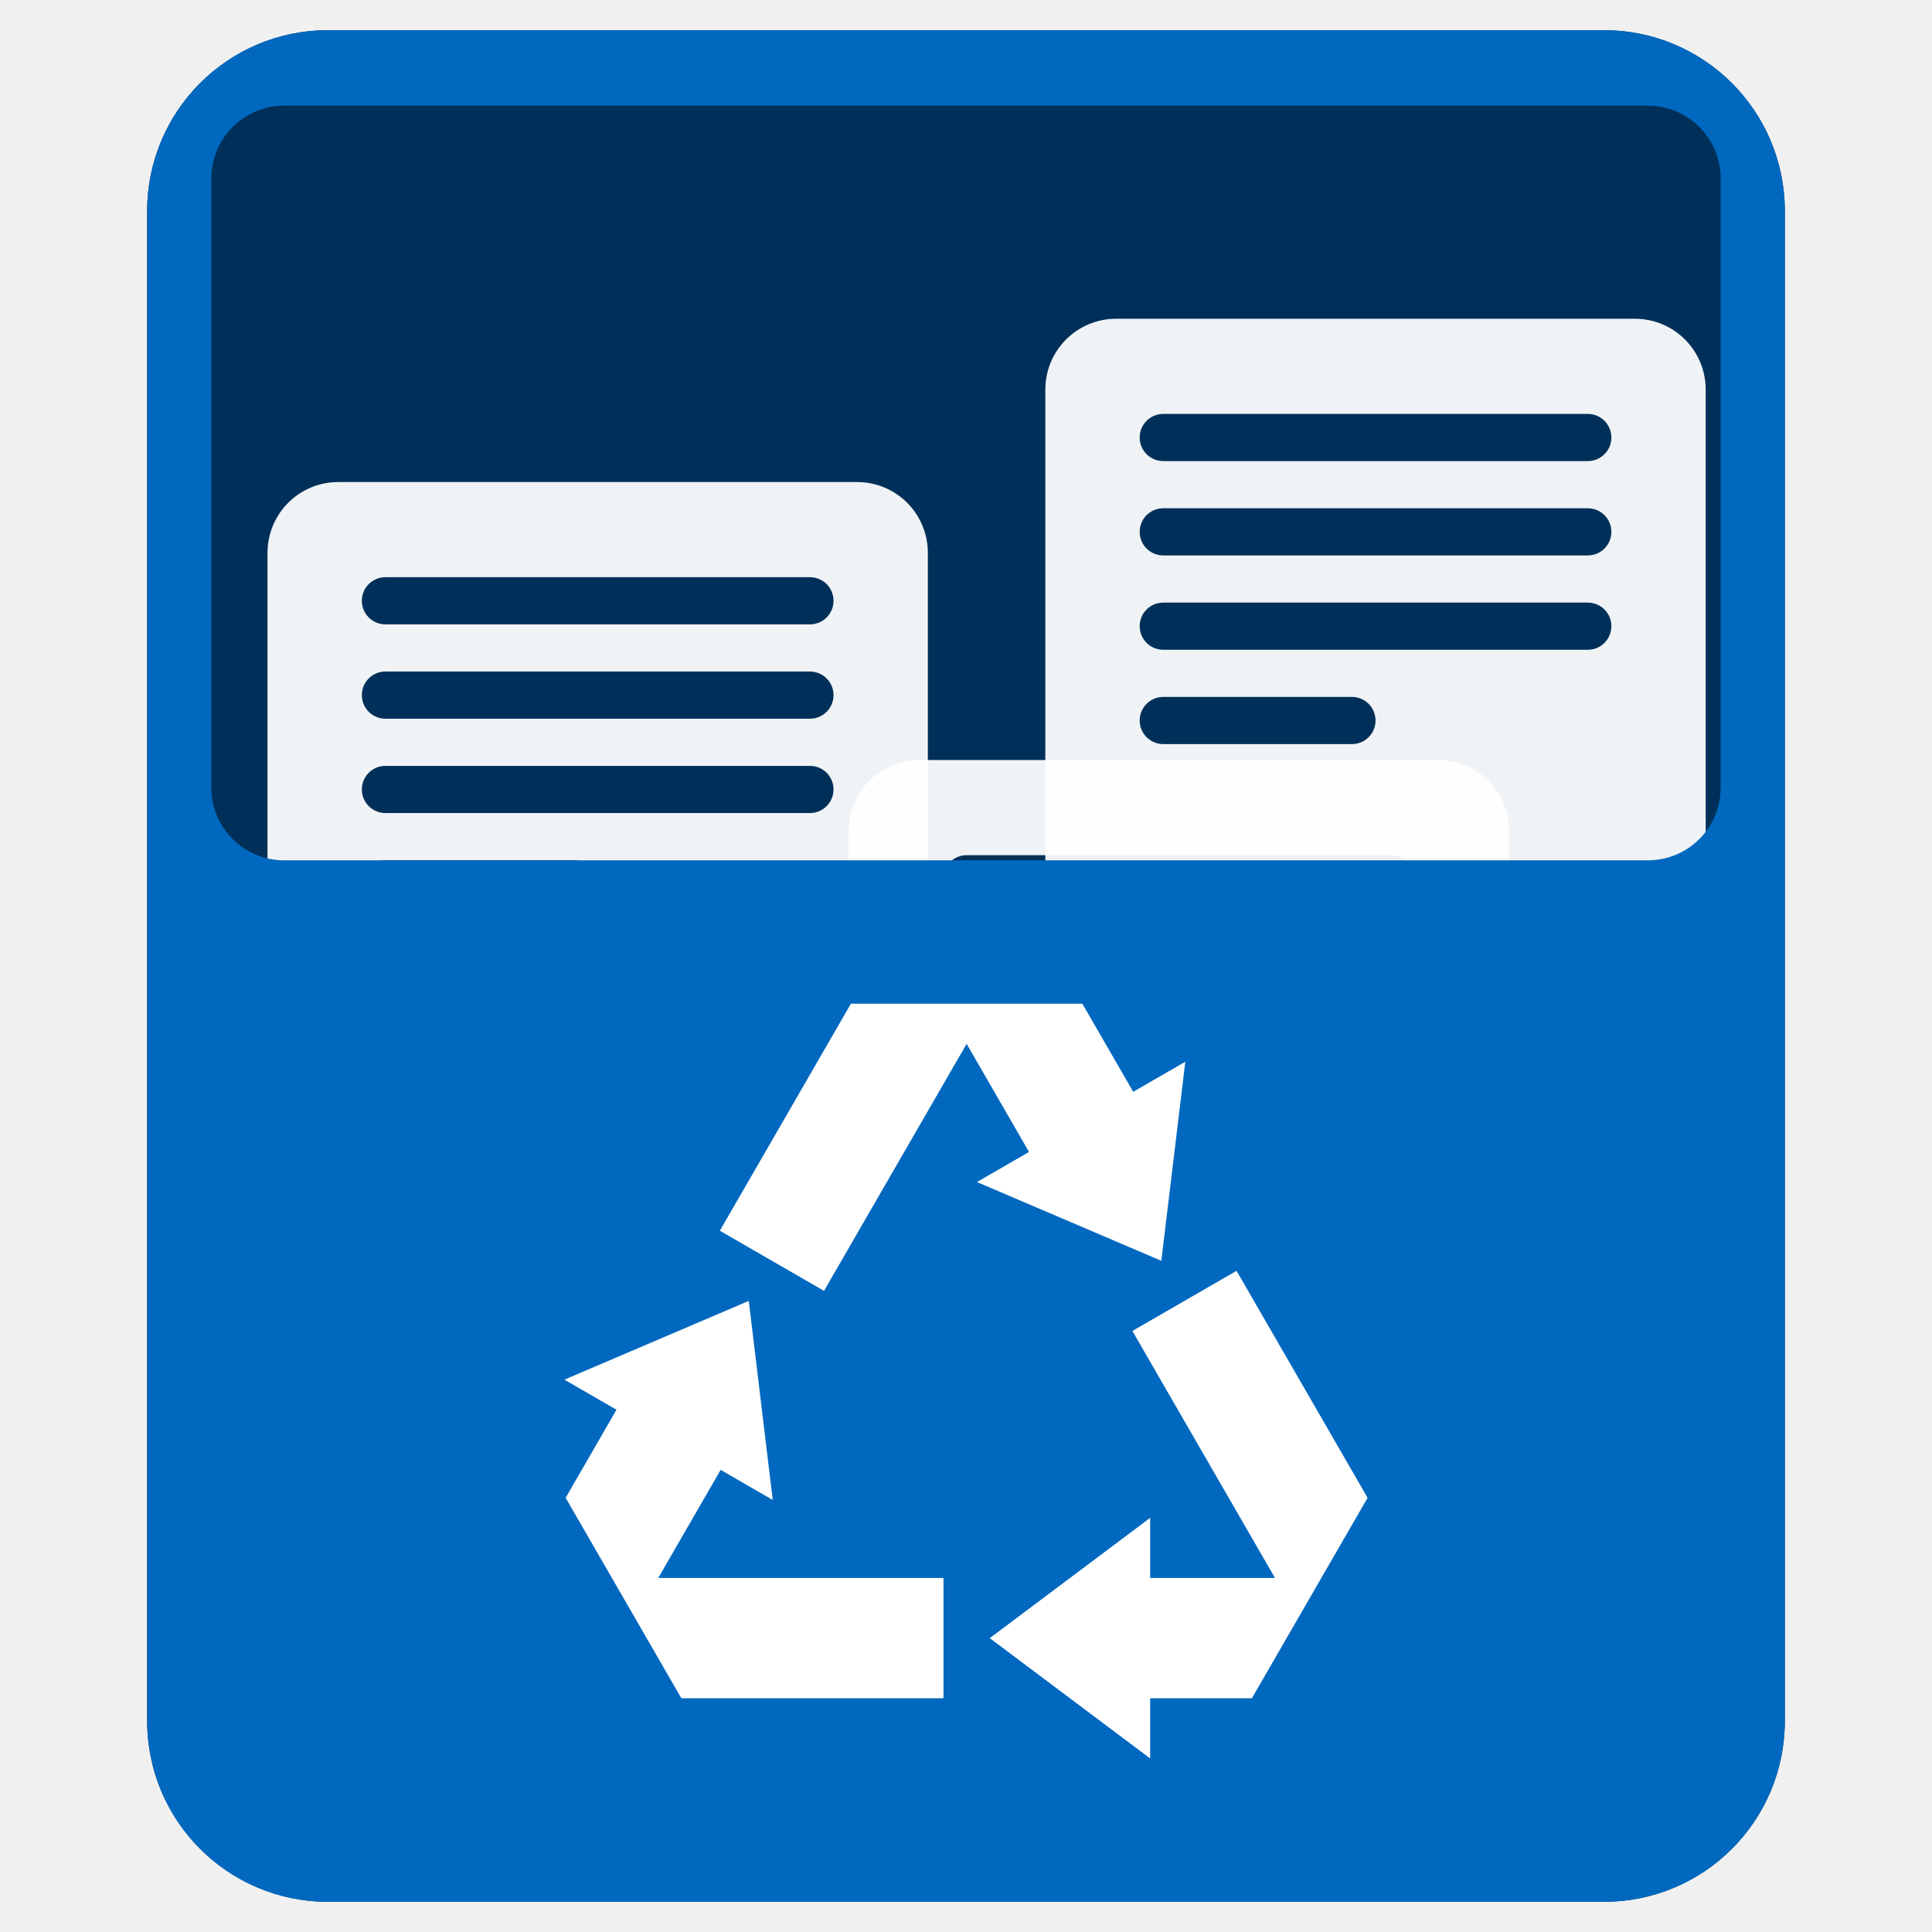
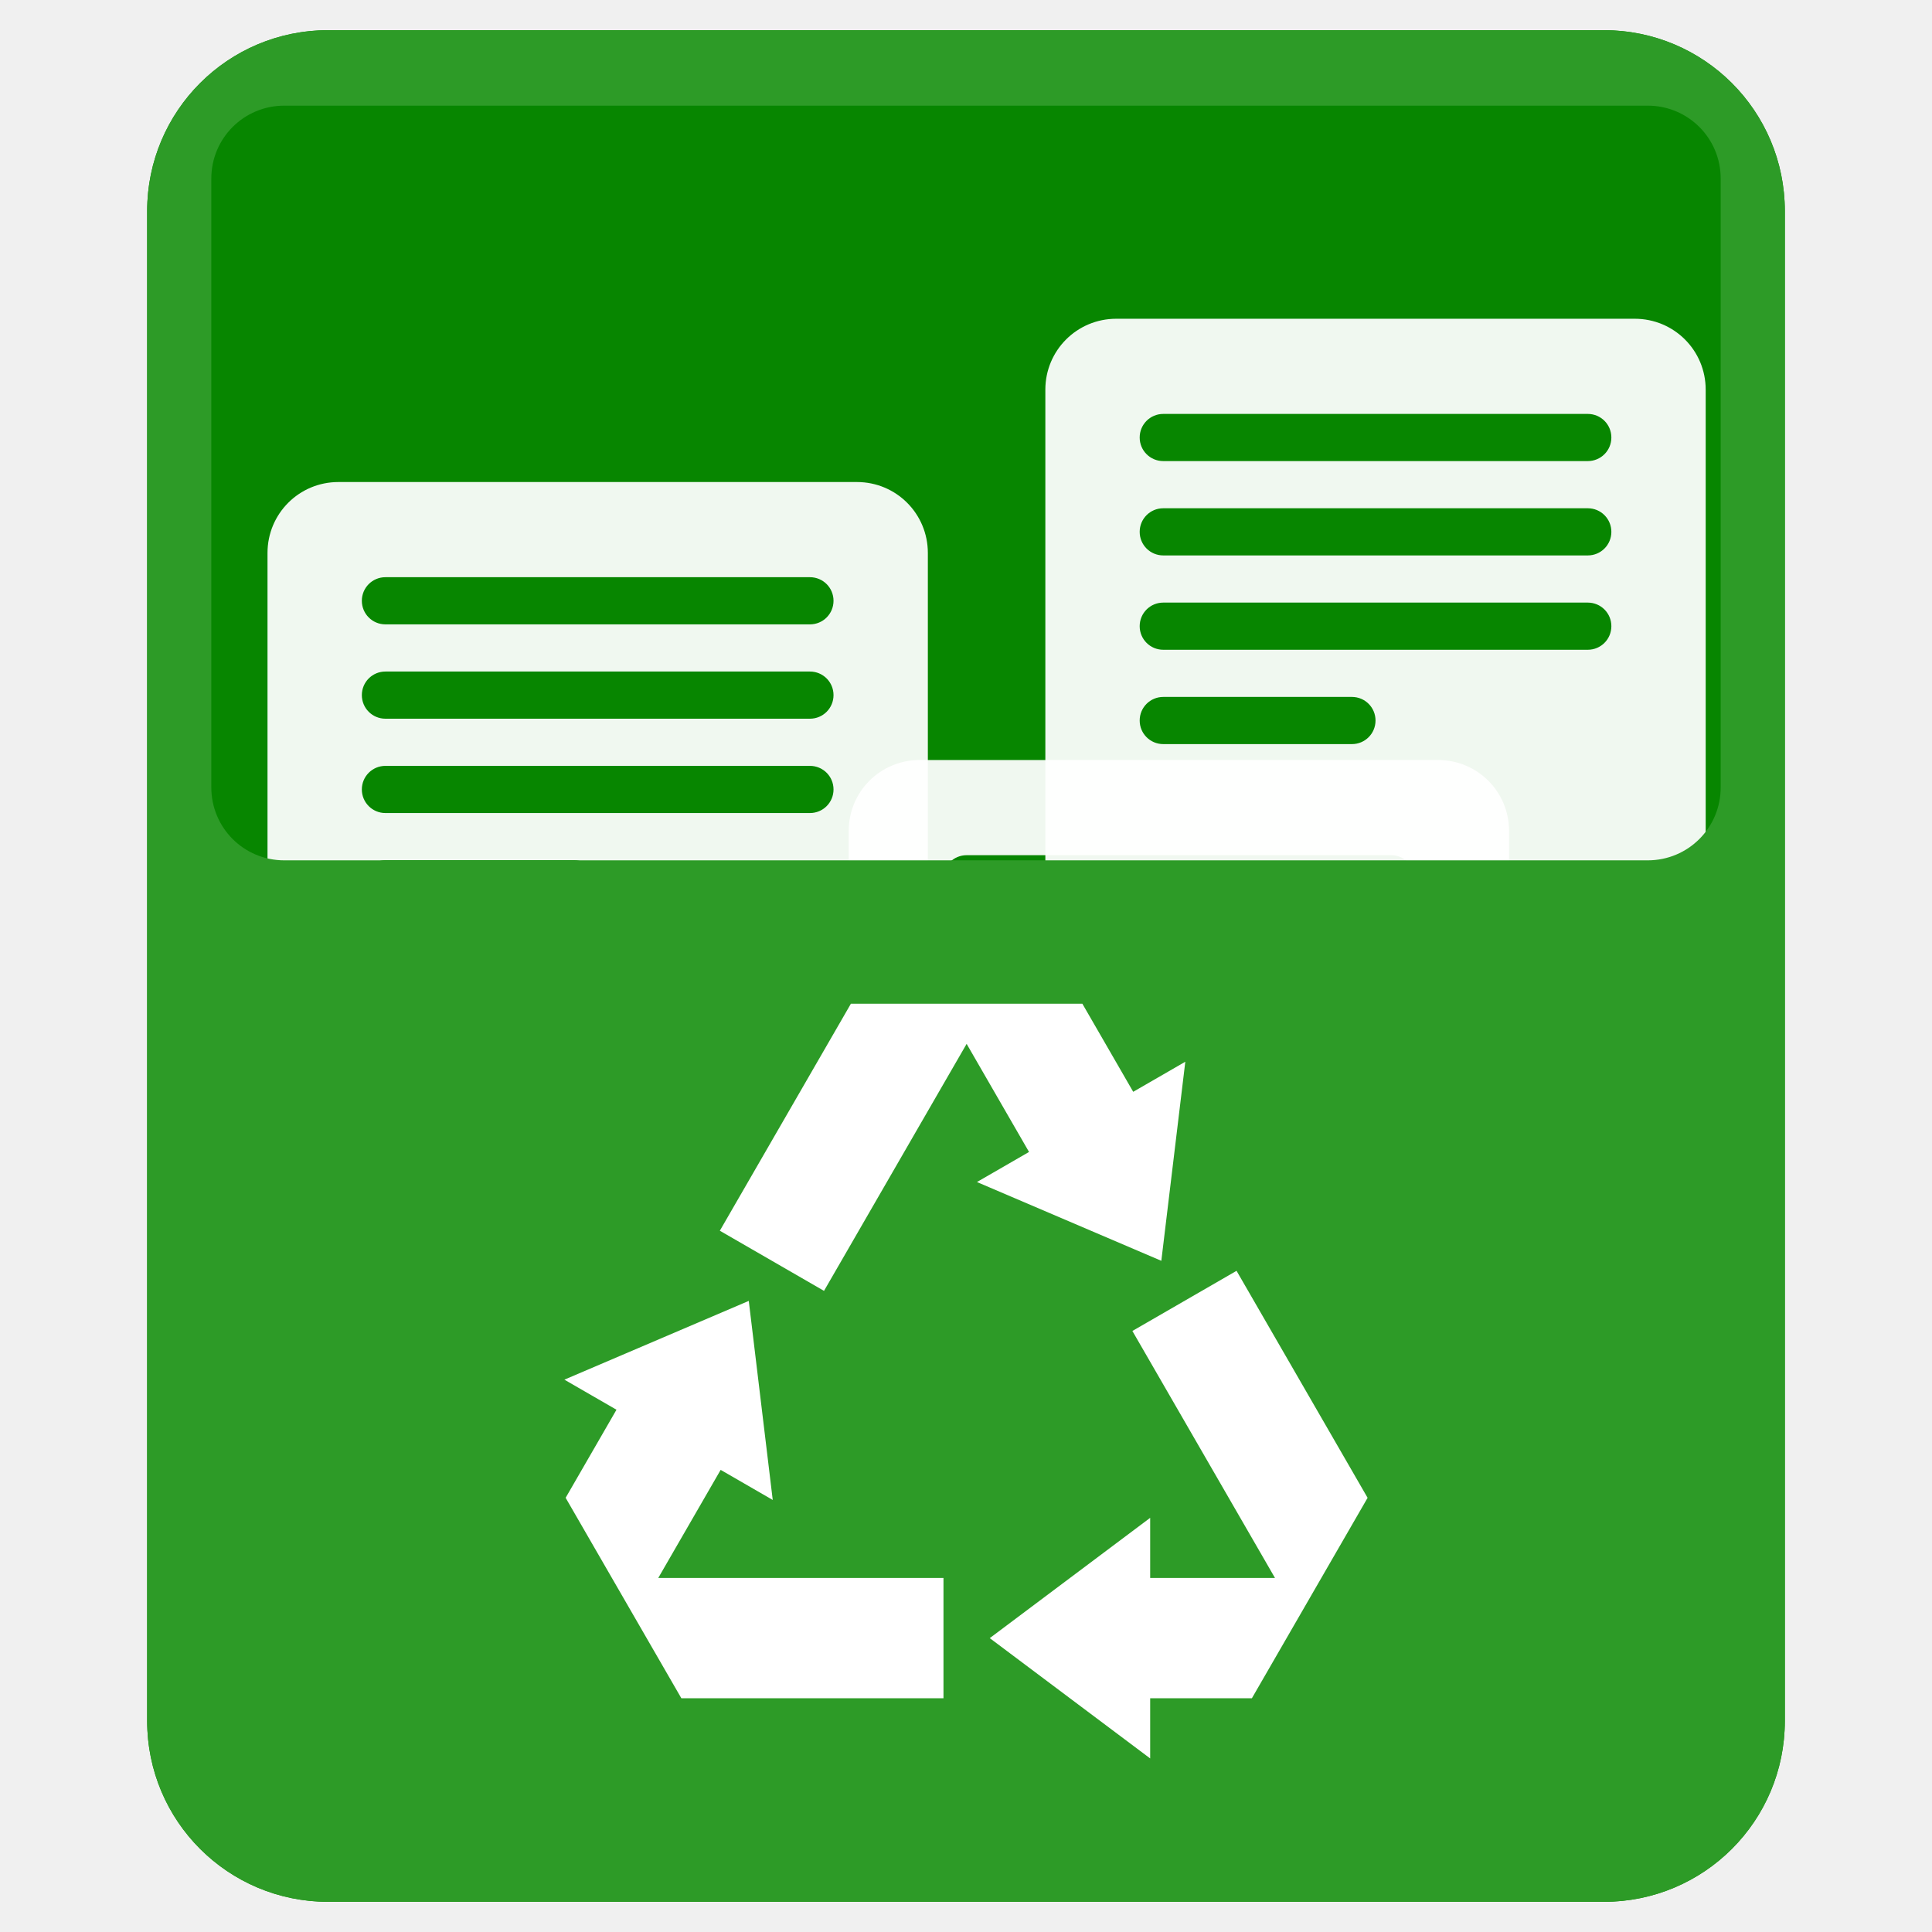
<svg xmlns="http://www.w3.org/2000/svg" xmlns:xlink="http://www.w3.org/1999/xlink" version="1.1" id="Layer_1" x="0px" y="0px" viewBox="0 0 256 256" enable-background="new 0 0 256 256" xml:space="preserve">
  <defs id="defs251">
    <clipPath id="b">
      <use width="100%" overflow="visible" xlink:href="#a" height="100%" id="use5" />
    </clipPath>
    <linearGradient x1="29.337" x2="81.837" y1="75.021" gradientUnits="userSpaceOnUse" y2="44.354" id="c">
      <stop id="stop10" offset="0" stop-opacity=".6" stop-color="#A52714" />
      <stop id="stop12" offset=".66" stop-opacity="0" stop-color="#A52714" />
    </linearGradient>
    <clipPath id="clipPath1232">
      <use width="100%" overflow="visible" xlink:href="#a" height="100%" id="use1230" />
    </clipPath>
    <clipPath id="clipPath1236">
      <use width="100%" overflow="visible" xlink:href="#a" height="100%" id="use1234" />
    </clipPath>
    <linearGradient x1="110.87" x2="52.538" y1="164.5" gradientUnits="userSpaceOnUse" y2="130.33" id="d">
      <stop id="stop23" offset="0" stop-opacity=".4" stop-color="#055524" />
      <stop id="stop25" offset=".33" stop-opacity="0" stop-color="#055524" />
    </linearGradient>
    <clipPath id="clipPath1244">
      <use width="100%" overflow="visible" xlink:href="#a" height="100%" id="use1242" />
    </clipPath>
    <clipPath id="clipPath1248">
      <use width="100%" overflow="visible" xlink:href="#a" height="100%" id="use1246" />
    </clipPath>
    <clipPath id="f">
      <use y="0" x="0" style="overflow:visible" id="use37" height="100%" xlink:href="#e" overflow="visible" width="100%" />
    </clipPath>
    <linearGradient x1="121.86" x2="136.55" y1="49.804" gradientUnits="userSpaceOnUse" y2="114.13" id="g">
      <stop id="stop42" offset="0" stop-opacity=".3" stop-color="#EA6100" />
      <stop id="stop44" offset=".66" stop-opacity="0" stop-color="#EA6100" />
    </linearGradient>
    <clipPath id="clipPath1258">
      <use width="100%" overflow="visible" xlink:href="#a" height="100%" id="use1256" />
    </clipPath>
    <clipPath id="clipPath1269">
      <use width="100%" overflow="visible" xlink:href="#a" height="100%" id="use1267" />
    </clipPath>
    <clipPath id="j">
      <use y="0" x="0" style="overflow:visible" id="use62" height="100%" xlink:href="#i" overflow="visible" width="100%" />
    </clipPath>
    <radialGradient id="l" gradientUnits="userSpaceOnUse" cy="55.948" cx="668.18" gradientTransform="translate(-576)" r="84.078">
      <stop stop-color="#3E2723" stop-opacity=".2" offset="0" id="stop73" />
      <stop stop-color="#3E2723" stop-opacity="0" offset="1" id="stop75" />
    </radialGradient>
    <clipPath id="clipPath1285">
      <use width="100%" overflow="visible" xlink:href="#a" height="100%" id="use1283" />
    </clipPath>
    <clipPath id="clipPath1289">
      <use width="100%" overflow="visible" xlink:href="#a" height="100%" id="use1287" />
    </clipPath>
    <clipPath id="n">
      <use y="0" x="0" style="overflow:visible" id="use83" height="100%" xlink:href="#m" overflow="visible" width="100%" />
    </clipPath>
    <radialGradient id="p" gradientUnits="userSpaceOnUse" cy="48.52" cx="597.88" gradientTransform="translate(-576)" r="78.044">
      <stop stop-color="#3E2723" stop-opacity=".2" offset="0" id="stop94" />
      <stop stop-color="#3E2723" stop-opacity="0" offset="1" id="stop96" />
    </radialGradient>
    <clipPath id="clipPath1305">
      <use width="100%" overflow="visible" xlink:href="#a" height="100%" id="use1303" />
    </clipPath>
    <radialGradient id="q" gradientUnits="userSpaceOnUse" cy="96.138" cx="671.84" gradientTransform="translate(-576)" r="87.87">
      <stop stop-color="#263238" stop-opacity=".2" offset="0" id="stop101" />
      <stop stop-color="#263238" stop-opacity="0" offset="1" id="stop103" />
    </radialGradient>
    <clipPath id="clipPath1312">
      <use width="100%" overflow="visible" xlink:href="#a" height="100%" id="use1310" />
    </clipPath>
    <clipPath id="clipPath1316">
      <use width="100%" overflow="visible" xlink:href="#a" height="100%" id="use1314" />
    </clipPath>
    <clipPath id="clipPath1320">
      <use width="100%" overflow="visible" xlink:href="#a" height="100%" id="use1318" />
    </clipPath>
    <clipPath id="clipPath1324">
      <use width="100%" overflow="visible" xlink:href="#a" height="100%" id="use1322" />
    </clipPath>
    <path d="m 8,184 h 83.77 l 38.88,-38.88 V 116 H 61.36 L 8,24.48 Z" id="e" />
    <path d="m 96,56 34.65,60 -38.88,68 H 184 V 56 Z" id="i" />
    <path d="M 21.97,8 V 48.34 L 61.36,116 96,56 h 88 V 8 Z" id="m" />
    <clipPath id="b-1">
      <use width="100%" overflow="visible" xlink:href="#a" height="100%" id="use5-7" />
    </clipPath>
    <clipPath id="clipPath1232-2">
      <use width="100%" overflow="visible" xlink:href="#a" height="100%" id="use1230-2" />
    </clipPath>
    <clipPath id="clipPath1236-6">
      <use width="100%" overflow="visible" xlink:href="#a" height="100%" id="use1234-1" />
    </clipPath>
    <clipPath id="clipPath1244-1">
      <use width="100%" overflow="visible" xlink:href="#a" height="100%" id="use1242-5" />
    </clipPath>
    <clipPath id="clipPath1248-9">
      <use width="100%" overflow="visible" xlink:href="#a" height="100%" id="use1246-4" />
    </clipPath>
    <clipPath id="f-9">
      <use y="0" x="0" style="overflow:visible" id="use37-0" height="100%" xlink:href="#e-8" overflow="visible" width="100%" />
    </clipPath>
    <clipPath id="clipPath1258-7">
      <use width="100%" overflow="visible" xlink:href="#a" height="100%" id="use1256-7" />
    </clipPath>
    <clipPath id="clipPath1269-1">
      <use width="100%" overflow="visible" xlink:href="#a" height="100%" id="use1267-1" />
    </clipPath>
    <clipPath id="j-5">
      <use y="0" x="0" style="overflow:visible" id="use62-9" height="100%" xlink:href="#i-5" overflow="visible" width="100%" />
    </clipPath>
    <radialGradient id="l-7" gradientUnits="userSpaceOnUse" cy="55.948" cx="668.18" gradientTransform="translate(-576)" r="84.078">
      <stop stop-color="#3E2723" stop-opacity=".2" offset="0" id="stop73-7" />
      <stop stop-color="#3E2723" stop-opacity="0" offset="1" id="stop75-6" />
    </radialGradient>
    <clipPath id="clipPath1285-7">
      <use width="100%" overflow="visible" xlink:href="#a" height="100%" id="use1283-3" />
    </clipPath>
    <clipPath id="clipPath1289-6">
      <use width="100%" overflow="visible" xlink:href="#a" height="100%" id="use1287-5" />
    </clipPath>
    <clipPath id="n-6">
      <use y="0" x="0" style="overflow:visible" id="use83-3" height="100%" xlink:href="#m-6" overflow="visible" width="100%" />
    </clipPath>
    <radialGradient id="p-9" gradientUnits="userSpaceOnUse" cy="48.52" cx="597.88" gradientTransform="translate(-576)" r="78.044">
      <stop stop-color="#3E2723" stop-opacity=".2" offset="0" id="stop94-4" />
      <stop stop-color="#3E2723" stop-opacity="0" offset="1" id="stop96-8" />
    </radialGradient>
    <clipPath id="clipPath1305-1">
      <use width="100%" overflow="visible" xlink:href="#a" height="100%" id="use1303-2" />
    </clipPath>
    <radialGradient id="q-9" gradientUnits="userSpaceOnUse" cy="96.138" cx="671.84" gradientTransform="translate(-576)" r="87.87">
      <stop stop-color="#263238" stop-opacity=".2" offset="0" id="stop101-3" />
      <stop stop-color="#263238" stop-opacity="0" offset="1" id="stop103-9" />
    </radialGradient>
    <clipPath id="clipPath1312-0">
      <use width="100%" overflow="visible" xlink:href="#a" height="100%" id="use1310-8" />
    </clipPath>
    <clipPath id="clipPath1316-8">
      <use width="100%" overflow="visible" xlink:href="#a" height="100%" id="use1314-5" />
    </clipPath>
    <clipPath id="clipPath1320-0">
      <use width="100%" overflow="visible" xlink:href="#a" height="100%" id="use1318-9" />
    </clipPath>
    <clipPath id="clipPath1324-6">
      <use width="100%" overflow="visible" xlink:href="#a" height="100%" id="use1322-3" />
    </clipPath>
    <path d="m 8,184 h 83.77 l 38.88,-38.88 V 116 H 61.36 L 8,24.48 Z" id="e-8" />
    <path d="m 96,56 34.65,60 -38.88,68 H 184 V 56 Z" id="i-5" />
    <path d="M 21.97,8 V 48.34 L 61.36,116 96,56 h 88 V 8 Z" id="m-6" />
    <radialGradient id="r" gradientUnits="userSpaceOnUse" cy="32.014" cx="34.286" gradientTransform="translate(-23.07961,-106.2699)" r="176.75">
      <stop stop-color="#fff" stop-opacity=".1" offset="0" id="stop130" />
      <stop stop-color="#fff" stop-opacity="0" offset="1" id="stop132" />
    </radialGradient>
    <clipPath id="b-0">
      <use y="0" x="0" style="overflow:visible" width="100%" overflow="visible" xlink:href="#a" height="100%" id="use5-5" />
    </clipPath>
    <clipPath id="clipPath963">
      <use y="0" x="0" style="overflow:visible" width="100%" overflow="visible" xlink:href="#a" height="100%" id="use961" />
    </clipPath>
    <clipPath id="clipPath967">
      <use y="0" x="0" style="overflow:visible" width="100%" overflow="visible" xlink:href="#a" height="100%" id="use965" />
    </clipPath>
    <radialGradient id="q-94" gradientUnits="userSpaceOnUse" cy="96.138" cx="671.84" gradientTransform="translate(-576)" r="87.87">
      <stop stop-color="#263238" stop-opacity=".2" offset="0" id="stop101-6" />
      <stop stop-color="#263238" stop-opacity="0" offset="1" id="stop103-92" />
    </radialGradient>
    <clipPath id="clipPath974">
      <use y="0" x="0" style="overflow:visible" width="100%" overflow="visible" xlink:href="#a" height="100%" id="use972" />
    </clipPath>
    <radialGradient id="p-2" gradientUnits="userSpaceOnUse" cy="48.52" cx="597.88" gradientTransform="translate(-576)" r="78.044">
      <stop stop-color="#3E2723" stop-opacity=".2" offset="0" id="stop94-47" />
      <stop stop-color="#3E2723" stop-opacity="0" offset="1" id="stop96-7" />
    </radialGradient>
    <clipPath id="clipPath981">
      <use y="0" x="0" style="overflow:visible" width="100%" overflow="visible" xlink:href="#a" height="100%" id="use979" />
    </clipPath>
    <clipPath id="clipPath985">
      <use y="0" x="0" style="overflow:visible" width="100%" overflow="visible" xlink:href="#a" height="100%" id="use983" />
    </clipPath>
    <clipPath id="n-5">
      <use width="100%" overflow="visible" xlink:href="#m-0" height="100%" id="use83-4" style="overflow:visible" x="0" y="0" />
    </clipPath>
    <radialGradient id="l-2" gradientUnits="userSpaceOnUse" cy="55.948" cx="668.18" gradientTransform="translate(-576)" r="84.078">
      <stop stop-color="#3E2723" stop-opacity=".2" offset="0" id="stop73-8" />
      <stop stop-color="#3E2723" stop-opacity="0" offset="1" id="stop75-9" />
    </radialGradient>
    <clipPath id="clipPath997">
      <use y="0" x="0" style="overflow:visible" width="100%" overflow="visible" xlink:href="#a" height="100%" id="use995" />
    </clipPath>
    <clipPath id="clipPath1001">
      <use y="0" x="0" style="overflow:visible" width="100%" overflow="visible" xlink:href="#a" height="100%" id="use999" />
    </clipPath>
    <clipPath id="j-3">
      <use width="100%" overflow="visible" xlink:href="#i-1" height="100%" id="use62-6" style="overflow:visible" x="0" y="0" />
    </clipPath>
    <clipPath id="clipPath1010">
      <use y="0" x="0" style="overflow:visible" width="100%" overflow="visible" xlink:href="#a" height="100%" id="use1008" />
    </clipPath>
    <clipPath id="clipPath1017">
      <use y="0" x="0" style="overflow:visible" width="100%" overflow="visible" xlink:href="#a" height="100%" id="use1015" />
    </clipPath>
    <clipPath id="f-0">
      <use width="100%" overflow="visible" xlink:href="#e-1" height="100%" id="use37-5" style="overflow:visible" x="0" y="0" />
    </clipPath>
    <clipPath id="clipPath1029">
      <use y="0" x="0" style="overflow:visible" width="100%" overflow="visible" xlink:href="#a" height="100%" id="use1027" />
    </clipPath>
    <clipPath id="clipPath1033">
      <use y="0" x="0" style="overflow:visible" width="100%" overflow="visible" xlink:href="#a" height="100%" id="use1031" />
    </clipPath>
    <clipPath id="clipPath1043">
      <use y="0" x="0" style="overflow:visible" width="100%" overflow="visible" xlink:href="#a" height="100%" id="use1041" />
    </clipPath>
    <clipPath id="clipPath1047">
      <use y="0" x="0" style="overflow:visible" width="100%" overflow="visible" xlink:href="#a" height="100%" id="use1045" />
    </clipPath>
    <path id="e-1" d="m 8,184 h 83.77 l 38.88,-38.88 V 116 H 61.36 L 8,24.48 Z" />
    <path id="i-1" d="m 96,56 34.65,60 -38.88,68 H 184 V 56 Z" />
    <path id="m-0" d="M 21.97,8 V 48.34 L 61.36,116 96,56 h 88 V 8 Z" />
    <circle r="88" cx="96" cy="96" id="a" />
    <path d="m8 184h83.77l38.88-38.88v-29.12h-69.29l-53.36-91.52z" id="e-6" />
    <path d="m96 56l34.65 60-38.88 68h92.23v-128z" id="i-2" />
    <path d="m21.97 8v40.34l39.39 67.66 34.64-60h88v-48z" id="m-8" />
    <defs id="defs1820">
      <path d="M 21.97,8 V 48.34 L 61.36,116 96,56 h 88 V 8 Z" id="path1928" />
    </defs>
    <clipPath id="n-7">
      <use id="use1822" height="100%" xlink:href="#m-8" overflow="visible" width="100%" style="overflow:visible" x="0" y="0" />
    </clipPath>
    <defs id="defs1799">
      <path d="m 96,56 34.65,60 -38.88,68 H 184 V 56 Z" id="path1918" />
    </defs>
    <clipPath id="j-6">
      <use id="use1801" height="100%" xlink:href="#i-2" overflow="visible" width="100%" style="overflow:visible" x="0" y="0" />
    </clipPath>
    <defs id="defs1774">
      <path d="m 8,184 h 83.77 l 38.88,-38.88 V 116 H 61.36 L 8,24.48 Z" id="path1902" />
    </defs>
    <clipPath id="f-06">
      <use id="use1776" height="100%" xlink:href="#e-6" overflow="visible" width="100%" style="overflow:visible" x="0" y="0" />
    </clipPath>
    <linearGradient x1="110.87" x2="52.538" y1="164.5" gradientUnits="userSpaceOnUse" y2="130.33" id="linearGradient1897">
      <stop id="stop1762" offset="0" stop-opacity=".4" stop-color="#055524" />
      <stop id="stop1764" offset=".33" stop-opacity="0" stop-color="#055524" />
    </linearGradient>
    <linearGradient x1="29.337" x2="81.837" y1="75.021" gradientUnits="userSpaceOnUse" y2="44.354" id="linearGradient1889">
      <stop id="stop1749" offset="0" stop-opacity=".6" stop-color="#A52714" />
      <stop id="stop1751" offset=".66" stop-opacity="0" stop-color="#A52714" />
    </linearGradient>
    <linearGradient id="linearGradient1910" y2="114.13" gradientUnits="userSpaceOnUse" y1="49.804" x2="136.55" x1="121.86">
      <stop stop-color="#EA6100" stop-opacity=".3" offset="0" id="stop1781" />
      <stop stop-color="#EA6100" stop-opacity="0" offset=".66" id="stop1783" />
    </linearGradient>
    <clipPath id="b-3">
      <use y="0" x="0" style="overflow:visible" width="100%" overflow="visible" xlink:href="#a" height="100%" id="use5-1" />
    </clipPath>
    <clipPath id="clipPath1024">
      <use y="0" x="0" style="overflow:visible" width="100%" overflow="visible" xlink:href="#a" height="100%" id="use1022" />
    </clipPath>
    <clipPath id="clipPath1028">
      <use y="0" x="0" style="overflow:visible" width="100%" overflow="visible" xlink:href="#a" height="100%" id="use1026" />
    </clipPath>
    <clipPath id="clipPath1035">
      <use y="0" x="0" style="overflow:visible" width="100%" overflow="visible" xlink:href="#a" height="100%" id="use1033" />
    </clipPath>
    <clipPath id="clipPath1039">
      <use y="0" x="0" style="overflow:visible" width="100%" overflow="visible" xlink:href="#a" height="100%" id="use1037" />
    </clipPath>
    <clipPath id="f-6">
      <use y="0" x="0" style="overflow:visible" id="use37-8" height="100%" xlink:href="#e-61" overflow="visible" width="100%" />
    </clipPath>
    <clipPath id="clipPath1048">
      <use y="0" x="0" style="overflow:visible" width="100%" overflow="visible" xlink:href="#a" height="100%" id="use1046" />
    </clipPath>
    <clipPath id="clipPath1058">
      <use y="0" x="0" style="overflow:visible" width="100%" overflow="visible" xlink:href="#a" height="100%" id="use1056" />
    </clipPath>
    <clipPath id="j-66">
      <use y="0" x="0" style="overflow:visible" id="use62-4" height="100%" xlink:href="#i-59" overflow="visible" width="100%" />
    </clipPath>
    <radialGradient id="l-9" gradientUnits="userSpaceOnUse" cy="55.948" cx="668.18" gradientTransform="translate(-576)" r="84.078">
      <stop stop-color="#3E2723" stop-opacity=".2" offset="0" id="stop73-5" />
      <stop stop-color="#3E2723" stop-opacity="0" offset="1" id="stop75-0" />
    </radialGradient>
    <clipPath id="clipPath1073">
      <use y="0" x="0" style="overflow:visible" width="100%" overflow="visible" xlink:href="#a" height="100%" id="use1071" />
    </clipPath>
    <clipPath id="clipPath1077">
      <use y="0" x="0" style="overflow:visible" width="100%" overflow="visible" xlink:href="#a" height="100%" id="use1075" />
    </clipPath>
    <clipPath id="n-4">
      <use y="0" x="0" style="overflow:visible" id="use83-8" height="100%" xlink:href="#m-4" overflow="visible" width="100%" />
    </clipPath>
    <radialGradient id="p-7" gradientUnits="userSpaceOnUse" cy="48.52" cx="597.88" gradientTransform="translate(-576)" r="78.044">
      <stop stop-color="#3E2723" stop-opacity=".2" offset="0" id="stop94-1" />
      <stop stop-color="#3E2723" stop-opacity="0" offset="1" id="stop96-72" />
    </radialGradient>
    <clipPath id="clipPath1092">
      <use y="0" x="0" style="overflow:visible" width="100%" overflow="visible" xlink:href="#a" height="100%" id="use1090" />
    </clipPath>
    <radialGradient id="q-7" gradientUnits="userSpaceOnUse" cy="96.138" cx="671.84" gradientTransform="translate(-576)" r="87.87">
      <stop stop-color="#263238" stop-opacity=".2" offset="0" id="stop101-2" />
      <stop stop-color="#263238" stop-opacity="0" offset="1" id="stop103-2" />
    </radialGradient>
    <clipPath id="clipPath1099">
      <use y="0" x="0" style="overflow:visible" width="100%" overflow="visible" xlink:href="#a" height="100%" id="use1097" />
    </clipPath>
    <clipPath id="clipPath1103">
      <use y="0" x="0" style="overflow:visible" width="100%" overflow="visible" xlink:href="#a" height="100%" id="use1101" />
    </clipPath>
    <clipPath id="clipPath1107">
      <use y="0" x="0" style="overflow:visible" width="100%" overflow="visible" xlink:href="#a" height="100%" id="use1105" />
    </clipPath>
    <clipPath id="clipPath1111">
      <use y="0" x="0" style="overflow:visible" width="100%" overflow="visible" xlink:href="#a" height="100%" id="use1109" />
    </clipPath>
    <radialGradient id="r-6" gradientUnits="userSpaceOnUse" cy="32.014" cx="34.286" gradientTransform="translate(-7,-7)" r="176.75">
      <stop stop-color="#fff" stop-opacity=".1" offset="0" id="stop130-1" />
      <stop stop-color="#fff" stop-opacity="0" offset="1" id="stop132-0" />
    </radialGradient>
    <path d="m 8,184 h 83.77 l 38.88,-38.88 V 116 H 61.36 L 8,24.48 Z" id="e-61" />
    <path d="m 96,56 34.65,60 -38.88,68 H 184 V 56 Z" id="i-59" />
    <path d="M 21.97,8 V 48.34 L 61.36,116 96,56 h 88 V 8 Z" id="m-4" />
    <clipPath id="b-9">
      <use y="0" x="0" style="overflow:visible" width="100%" overflow="visible" xlink:href="#a" height="100%" id="use5-0" />
    </clipPath>
    <clipPath id="clipPath1024-7">
      <use y="0" x="0" style="overflow:visible" width="100%" overflow="visible" xlink:href="#a" height="100%" id="use1022-7" />
    </clipPath>
    <clipPath id="clipPath1028-1">
      <use y="0" x="0" style="overflow:visible" width="100%" overflow="visible" xlink:href="#a" height="100%" id="use1026-1" />
    </clipPath>
    <clipPath id="clipPath1035-7">
      <use y="0" x="0" style="overflow:visible" width="100%" overflow="visible" xlink:href="#a" height="100%" id="use1033-7" />
    </clipPath>
    <clipPath id="clipPath1039-6">
      <use y="0" x="0" style="overflow:visible" width="100%" overflow="visible" xlink:href="#a" height="100%" id="use1037-7" />
    </clipPath>
    <clipPath id="f-3">
      <use y="0" x="0" style="overflow:visible" id="use37-6" height="100%" xlink:href="#e-9" overflow="visible" width="100%" />
    </clipPath>
    <clipPath id="clipPath1048-3">
      <use y="0" x="0" style="overflow:visible" width="100%" overflow="visible" xlink:href="#a" height="100%" id="use1046-9" />
    </clipPath>
    <clipPath id="clipPath1058-4">
      <use y="0" x="0" style="overflow:visible" width="100%" overflow="visible" xlink:href="#a" height="100%" id="use1056-8" />
    </clipPath>
    <clipPath id="j-1">
      <use y="0" x="0" style="overflow:visible" id="use62-2" height="100%" xlink:href="#i-6" overflow="visible" width="100%" />
    </clipPath>
    <radialGradient id="l-93" gradientUnits="userSpaceOnUse" cy="55.948" cx="668.18" gradientTransform="translate(-576)" r="84.078">
      <stop stop-color="#3E2723" stop-opacity=".2" offset="0" id="stop73-9" />
      <stop stop-color="#3E2723" stop-opacity="0" offset="1" id="stop75-08" />
    </radialGradient>
    <clipPath id="clipPath1073-8">
      <use y="0" x="0" style="overflow:visible" width="100%" overflow="visible" xlink:href="#a" height="100%" id="use1071-5" />
    </clipPath>
    <clipPath id="clipPath1077-0">
      <use y="0" x="0" style="overflow:visible" width="100%" overflow="visible" xlink:href="#a" height="100%" id="use1075-9" />
    </clipPath>
    <clipPath id="n-63">
      <use y="0" x="0" style="overflow:visible" id="use83-85" height="100%" xlink:href="#m-2" overflow="visible" width="100%" />
    </clipPath>
    <radialGradient id="p-6" gradientUnits="userSpaceOnUse" cy="48.52" cx="597.88" gradientTransform="translate(-576)" r="78.044">
      <stop stop-color="#3E2723" stop-opacity=".2" offset="0" id="stop94-11" />
      <stop stop-color="#3E2723" stop-opacity="0" offset="1" id="stop96-5" />
    </radialGradient>
    <clipPath id="clipPath1092-9">
      <use y="0" x="0" style="overflow:visible" width="100%" overflow="visible" xlink:href="#a" height="100%" id="use1090-8" />
    </clipPath>
    <radialGradient id="q-4" gradientUnits="userSpaceOnUse" cy="96.138" cx="671.84" gradientTransform="translate(-576)" r="87.87">
      <stop stop-color="#263238" stop-opacity=".2" offset="0" id="stop101-8" />
      <stop stop-color="#263238" stop-opacity="0" offset="1" id="stop103-1" />
    </radialGradient>
    <clipPath id="clipPath1099-0">
      <use y="0" x="0" style="overflow:visible" width="100%" overflow="visible" xlink:href="#a" height="100%" id="use1097-3" />
    </clipPath>
    <clipPath id="clipPath1103-0">
      <use y="0" x="0" style="overflow:visible" width="100%" overflow="visible" xlink:href="#a" height="100%" id="use1101-4" />
    </clipPath>
    <clipPath id="clipPath1107-4">
      <use y="0" x="0" style="overflow:visible" width="100%" overflow="visible" xlink:href="#a" height="100%" id="use1105-4" />
    </clipPath>
    <clipPath id="clipPath1111-4">
      <use y="0" x="0" style="overflow:visible" width="100%" overflow="visible" xlink:href="#a" height="100%" id="use1109-7" />
    </clipPath>
    <radialGradient id="r-63" gradientUnits="userSpaceOnUse" cy="32.014" cx="34.286" gradientTransform="translate(-7,-7)" r="176.75">
      <stop stop-color="#fff" stop-opacity=".1" offset="0" id="stop130-17" />
      <stop stop-color="#fff" stop-opacity="0" offset="1" id="stop132-5" />
    </radialGradient>
    <path d="m 8,184 h 83.77 l 38.88,-38.88 V 116 H 61.36 L 8,24.48 Z" id="e-9" />
    <path d="m 96,56 34.65,60 -38.88,68 H 184 V 56 Z" id="i-6" />
    <path d="M 21.97,8 V 48.34 L 61.36,116 96,56 h 88 V 8 Z" id="m-2" />
  </defs>
  <g id="layer2" style="display:none">
    <circle style="display:inline;fill:#ffffff;fill-opacity:1;stroke:none;stroke-width:2.74;stroke-miterlimit:4;stroke-dasharray:none;stroke-opacity:1" id="path1090" cx="128" cy="128" r="124" />
  </g>
  <g id="layer1" style="display:inline">
-     <rect style="display:inline;fill:#003059;fill-opacity:1;stroke:none;stroke-width:1.221;stroke-linecap:butt;stroke-linejoin:bevel;stroke-miterlimit:4;stroke-dasharray:none;stroke-opacity:1;paint-order:fill markers stroke" id="rect1096-7" width="217" height="248" x="19.5" y="4" ry="23.975" />
+     <rect style="display:inline;fill:#078600;fill-opacity:1;stroke:none;stroke-width:1.221;stroke-linecap:butt;stroke-linejoin:bevel;stroke-miterlimit:4;stroke-dasharray:none;stroke-opacity:1;paint-order:fill markers stroke" id="rect1096-7" width="217" height="248" x="19.5" y="4" ry="23.975" />
    <path style="display:inline;opacity:0.94;fill:#ffffff;fill-opacity:1;stroke:none;stroke-width:0.61;stroke-linecap:butt;stroke-linejoin:bevel;stroke-miterlimit:4;stroke-dasharray:none;stroke-opacity:1;paint-order:fill markers stroke" d="m 121.858,100.707 c -5.209,0 -9.399,4.191 -9.399,9.399 v 81.201 c 0,5.209 4.191,9.399 9.399,9.399 h 68.701 c 5.209,0 9.399,-4.191 9.399,-9.399 v -81.201 c 0,-5.209 -4.191,-9.399 -9.399,-9.399 z m 6.226,12.61 h 56.25 c 1.731,0 3.125,1.394 3.125,3.125 0,1.731 -1.394,3.125 -3.125,3.125 h -56.25 c -1.731,0 -3.125,-1.394 -3.125,-3.125 0,-1.731 1.394,-3.125 3.125,-3.125 z m 0,12.5 h 56.25 c 1.731,0 3.125,1.394 3.125,3.125 0,1.731 -1.394,3.125 -3.125,3.125 h -56.25 c -1.731,0 -3.125,-1.394 -3.125,-3.125 0,-1.731 1.394,-3.125 3.125,-3.125 z m 0,12.5 h 56.25 c 1.731,0 3.125,1.394 3.125,3.125 0,1.731 -1.394,3.125 -3.125,3.125 h -56.25 c -1.731,0 -3.125,-1.394 -3.125,-3.125 0,-1.731 1.394,-3.125 3.125,-3.125 z m 0,12.5 h 25 c 1.731,0 3.125,1.394 3.125,3.125 0,1.731 -1.394,3.125 -3.125,3.125 h -25 c -1.731,0 -3.125,-1.394 -3.125,-3.125 0,-1.731 1.394,-3.125 3.125,-3.125 z" id="rect1133-6" />
    <path style="display:inline;opacity:0.94;fill:#ffffff;fill-opacity:1;stroke:none;stroke-width:0.61;stroke-linecap:butt;stroke-linejoin:bevel;stroke-miterlimit:4;stroke-dasharray:none;stroke-opacity:1;paint-order:fill markers stroke" d="m 147.913,42.237 c -5.209,0 -9.399,4.191 -9.399,9.399 v 81.201 c 0,5.209 4.191,9.399 9.399,9.399 h 68.701 c 5.209,0 9.399,-4.191 9.399,-9.399 V 51.636 c 0,-5.209 -4.191,-9.399 -9.399,-9.399 z m 6.226,12.61 h 56.25 c 1.731,0 3.125,1.394 3.125,3.125 0,1.731 -1.394,3.125 -3.125,3.125 h -56.25 c -1.731,0 -3.125,-1.394 -3.125,-3.125 0,-1.731 1.394,-3.125 3.125,-3.125 z m 0,12.5 h 56.25 c 1.731,0 3.125,1.394 3.125,3.125 0,1.731 -1.394,3.125 -3.125,3.125 h -56.25 c -1.731,0 -3.125,-1.394 -3.125,-3.125 0,-1.731 1.394,-3.125 3.125,-3.125 z m 0,12.5 h 56.25 c 1.731,0 3.125,1.394 3.125,3.125 0,1.731 -1.394,3.125 -3.125,3.125 h -56.25 c -1.731,0 -3.125,-1.394 -3.125,-3.125 0,-1.731 1.394,-3.125 3.125,-3.125 z m 0,12.5 h 25 c 1.731,0 3.125,1.394 3.125,3.125 0,1.731 -1.394,3.125 -3.125,3.125 h -25 c -1.731,0 -3.125,-1.394 -3.125,-3.125 0,-1.731 1.394,-3.125 3.125,-3.125 z" id="rect1133" />
    <path style="display:inline;opacity:0.94;fill:#ffffff;fill-opacity:1;stroke:none;stroke-width:0.61;stroke-linecap:butt;stroke-linejoin:bevel;stroke-miterlimit:4;stroke-dasharray:none;stroke-opacity:1;paint-order:fill markers stroke" d="m 44.845,63.872 c -5.209,0 -9.399,4.191 -9.399,9.399 v 81.201 c 0,5.209 4.191,9.399 9.399,9.399 h 68.701 c 5.209,0 9.399,-4.191 9.399,-9.399 V 73.271 c 0,-5.209 -4.191,-9.399 -9.399,-9.399 z m 6.226,12.61 h 56.25 c 1.731,0 3.125,1.394 3.125,3.125 0,1.731 -1.394,3.125 -3.125,3.125 H 51.071 c -1.731,0 -3.125,-1.394 -3.125,-3.125 0,-1.731 1.394,-3.125 3.125,-3.125 z m 0,12.5 h 56.25 c 1.731,0 3.125,1.394 3.125,3.125 0,1.731 -1.394,3.125 -3.125,3.125 H 51.071 c -1.731,0 -3.125,-1.394 -3.125,-3.125 0,-1.731 1.394,-3.125 3.125,-3.125 z m 0,12.5 h 56.25 c 1.731,0 3.125,1.394 3.125,3.125 0,1.731 -1.394,3.125 -3.125,3.125 H 51.071 c -1.731,0 -3.125,-1.394 -3.125,-3.125 0,-1.731 1.394,-3.125 3.125,-3.125 z m 0,12.5 h 25 c 1.731,0 3.125,1.394 3.125,3.125 0,1.731 -1.394,3.125 -3.125,3.125 h -25 c -1.731,0 -3.125,-1.394 -3.125,-3.125 0,-1.731 1.394,-3.125 3.125,-3.125 z" id="rect1133-3" />
-     <path style="fill:#0068bf;fill-opacity:1;stroke:none;stroke-width:1.221;stroke-linecap:butt;stroke-linejoin:bevel;stroke-miterlimit:4;stroke-dasharray:none;stroke-opacity:1;paint-order:fill markers stroke" d="M 43.475,4 C 30.192,4 19.5,14.692 19.5,27.975 V 228.025 C 19.5,241.308 30.192,252 43.475,252 H 212.525 C 225.808,252 236.5,241.308 236.5,228.025 V 27.975 C 236.5,14.692 225.808,4 212.525,4 Z m -5.807,10 H 218.332 C 223.688,14 228,18.312 228,23.668 V 104.332 C 228,109.688 223.688,114 218.332,114 H 37.668 C 32.312,114 28,109.688 28,104.332 V 23.668 C 28,18.312 32.312,14 37.668,14 Z" id="rect1096" />
+     <path style="fill:#2D9B27;fill-opacity:1;stroke:none;stroke-width:1.221;stroke-linecap:butt;stroke-linejoin:bevel;stroke-miterlimit:4;stroke-dasharray:none;stroke-opacity:1;paint-order:fill markers stroke" d="M 43.475,4 C 30.192,4 19.5,14.692 19.5,27.975 V 228.025 C 19.5,241.308 30.192,252 43.475,252 H 212.525 C 225.808,252 236.5,241.308 236.5,228.025 V 27.975 C 236.5,14.692 225.808,4 212.525,4 Z m -5.807,10 H 218.332 C 223.688,14 228,18.312 228,23.668 V 104.332 C 228,109.688 223.688,114 218.332,114 H 37.668 C 32.312,114 28,109.688 28,104.332 V 23.668 C 28,18.312 32.312,14 37.668,14 Z" id="rect1096" />
    <g transform="matrix(0.885568,0,0,0.885568,-542.7425,107.0937)" style="display:inline;fill:#ffffff" id="g2443-6">
      <path id="path1814-8-7-4-7" d="m 724.912,73.717 -27.588,11.785 7.793,4.5 -7.607,13.178 5.195,9 12.121,20.994 h 3.221 35.998 v -17.998 h -35.998 -6.68 l 0.338,-0.586 9,-15.588 7.793,4.5 z" style="fill:#ffffff;fill-opacity:1;stroke:none;stroke-width:2.424;stroke-miterlimit:4;stroke-dasharray:none;stroke-opacity:1" />
      <path id="path1814-8-7-4-9-3" d="m 740.191,29.254 -1.609,2.789 -18,31.176 15.588,8.998 17.998,-31.174 3.342,-5.785 0.338,0.586 8.998,15.588 -7.793,4.5 27.588,11.787 3.588,-29.787 -7.795,4.5 -7.607,-13.178 h -10.391 z" style="fill:#ffffff;fill-opacity:1;stroke:none;stroke-width:2.424;stroke-miterlimit:4;stroke-dasharray:none;stroke-opacity:1" />
      <path id="path1814-8-7-4-9-7-6" d="m 797.896,69.217 -15.586,9 18,31.174 3.34,5.785 h -0.678 -18 v -8.998 l -24.002,17.998 24.002,18 v -9 h 15.217 l 5.195,-9 12.121,-20.994 -1.609,-2.789 z" style="fill:#ffffff;fill-opacity:1;stroke:none;stroke-width:2.424;stroke-miterlimit:4;stroke-dasharray:none;stroke-opacity:1" />
    </g>
  </g>
  <g id="layer6" style="display:none">
    <g id="g2548" style="display:inline" transform="translate(-2.960187,1.58543)">
      <path d="m 256.36,128.415 c 0,-33.9 -13.5,-64.5 -35.4,-86.9 -0.4,-0.3 -0.7,-0.7 -1.1,-1 21.3,22.3 34.5,52.6 34.5,86 0,68.5 -55.2,124 -123.4,124 -32.9,0 -62.9,-13 -85,-34.1 0.3,0.3 0.6,0.6 0.9,0.9 22.2,21.7 52.6,35.1 86,35.1 68.2,0 123.5,-55.5 123.5,-124 z" id="path238" style="display:inline;opacity:0.1" />
      <path d="m 219.86,40.415 c -0.7,-0.6 -1.4,-1.3 -2,-1.9 -0.7,-0.6 -1.4,-1.2 -2.1,-1.9 19.1,21.8 30.7,50.5 30.7,81.8 0,68.5 -55.2,124 -123.4,124 -30.9,0 -59.2,-11.4 -80.9,-30.3 0.6,0.7 1.2,1.4 1.9,2.1 0.6,0.7 1.3,1.4 1.9,2 22.1,21.1 52.1,34.1 85,34.1 68.2,0 123.4,-55.5 123.4,-124 0,-33.3 -13.1,-63.6 -34.5,-85.9 z" id="path240" style="display:inline;opacity:0.2" />
      <path d="m 220.96,41.515 c 21.9,22.4 35.4,53.1 35.4,86.9 0,68.5 -55.2,124 -123.4,124 -33.5,0 -63.8,-13.4 -86,-35.1 22.4,22.9 53.6,37.1 88,37.1 68.2,0 123.4,-55.5 123.4,-124 -0.1,-34.9 -14.4,-66.4 -37.4,-88.9 z" id="path236" style="display:inline;opacity:0.05" />
    </g>
  </g>
</svg>
